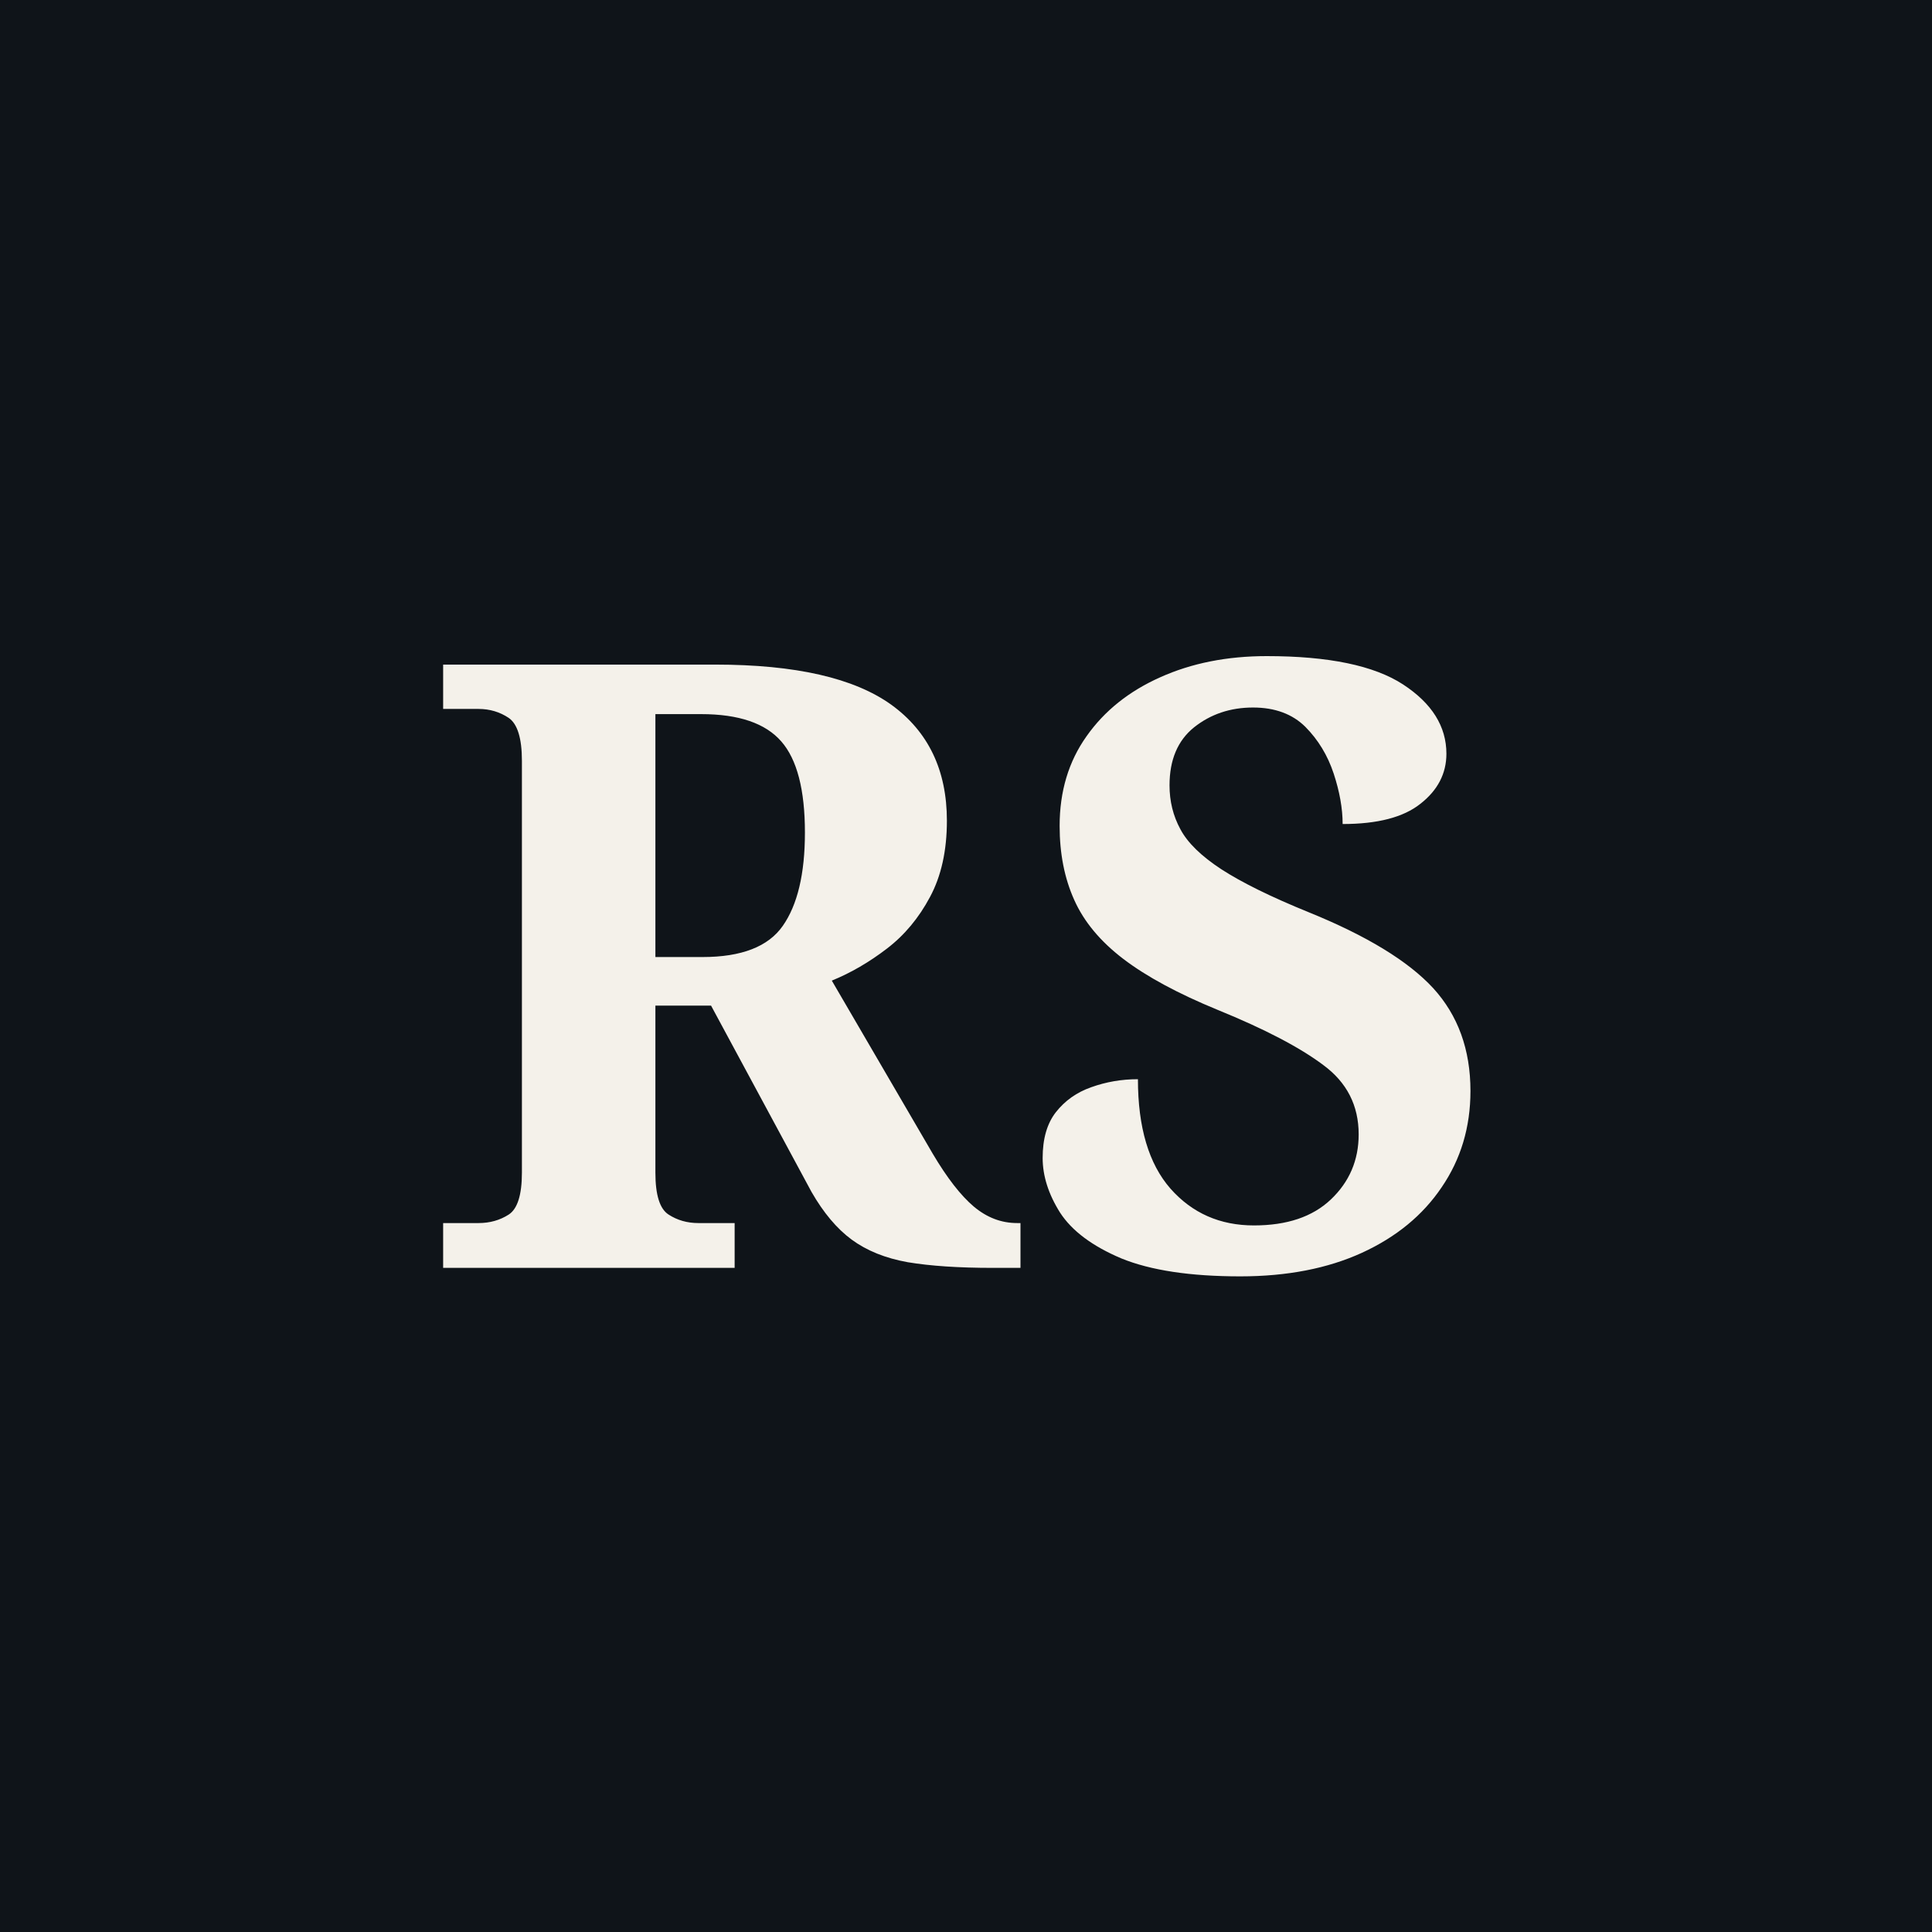
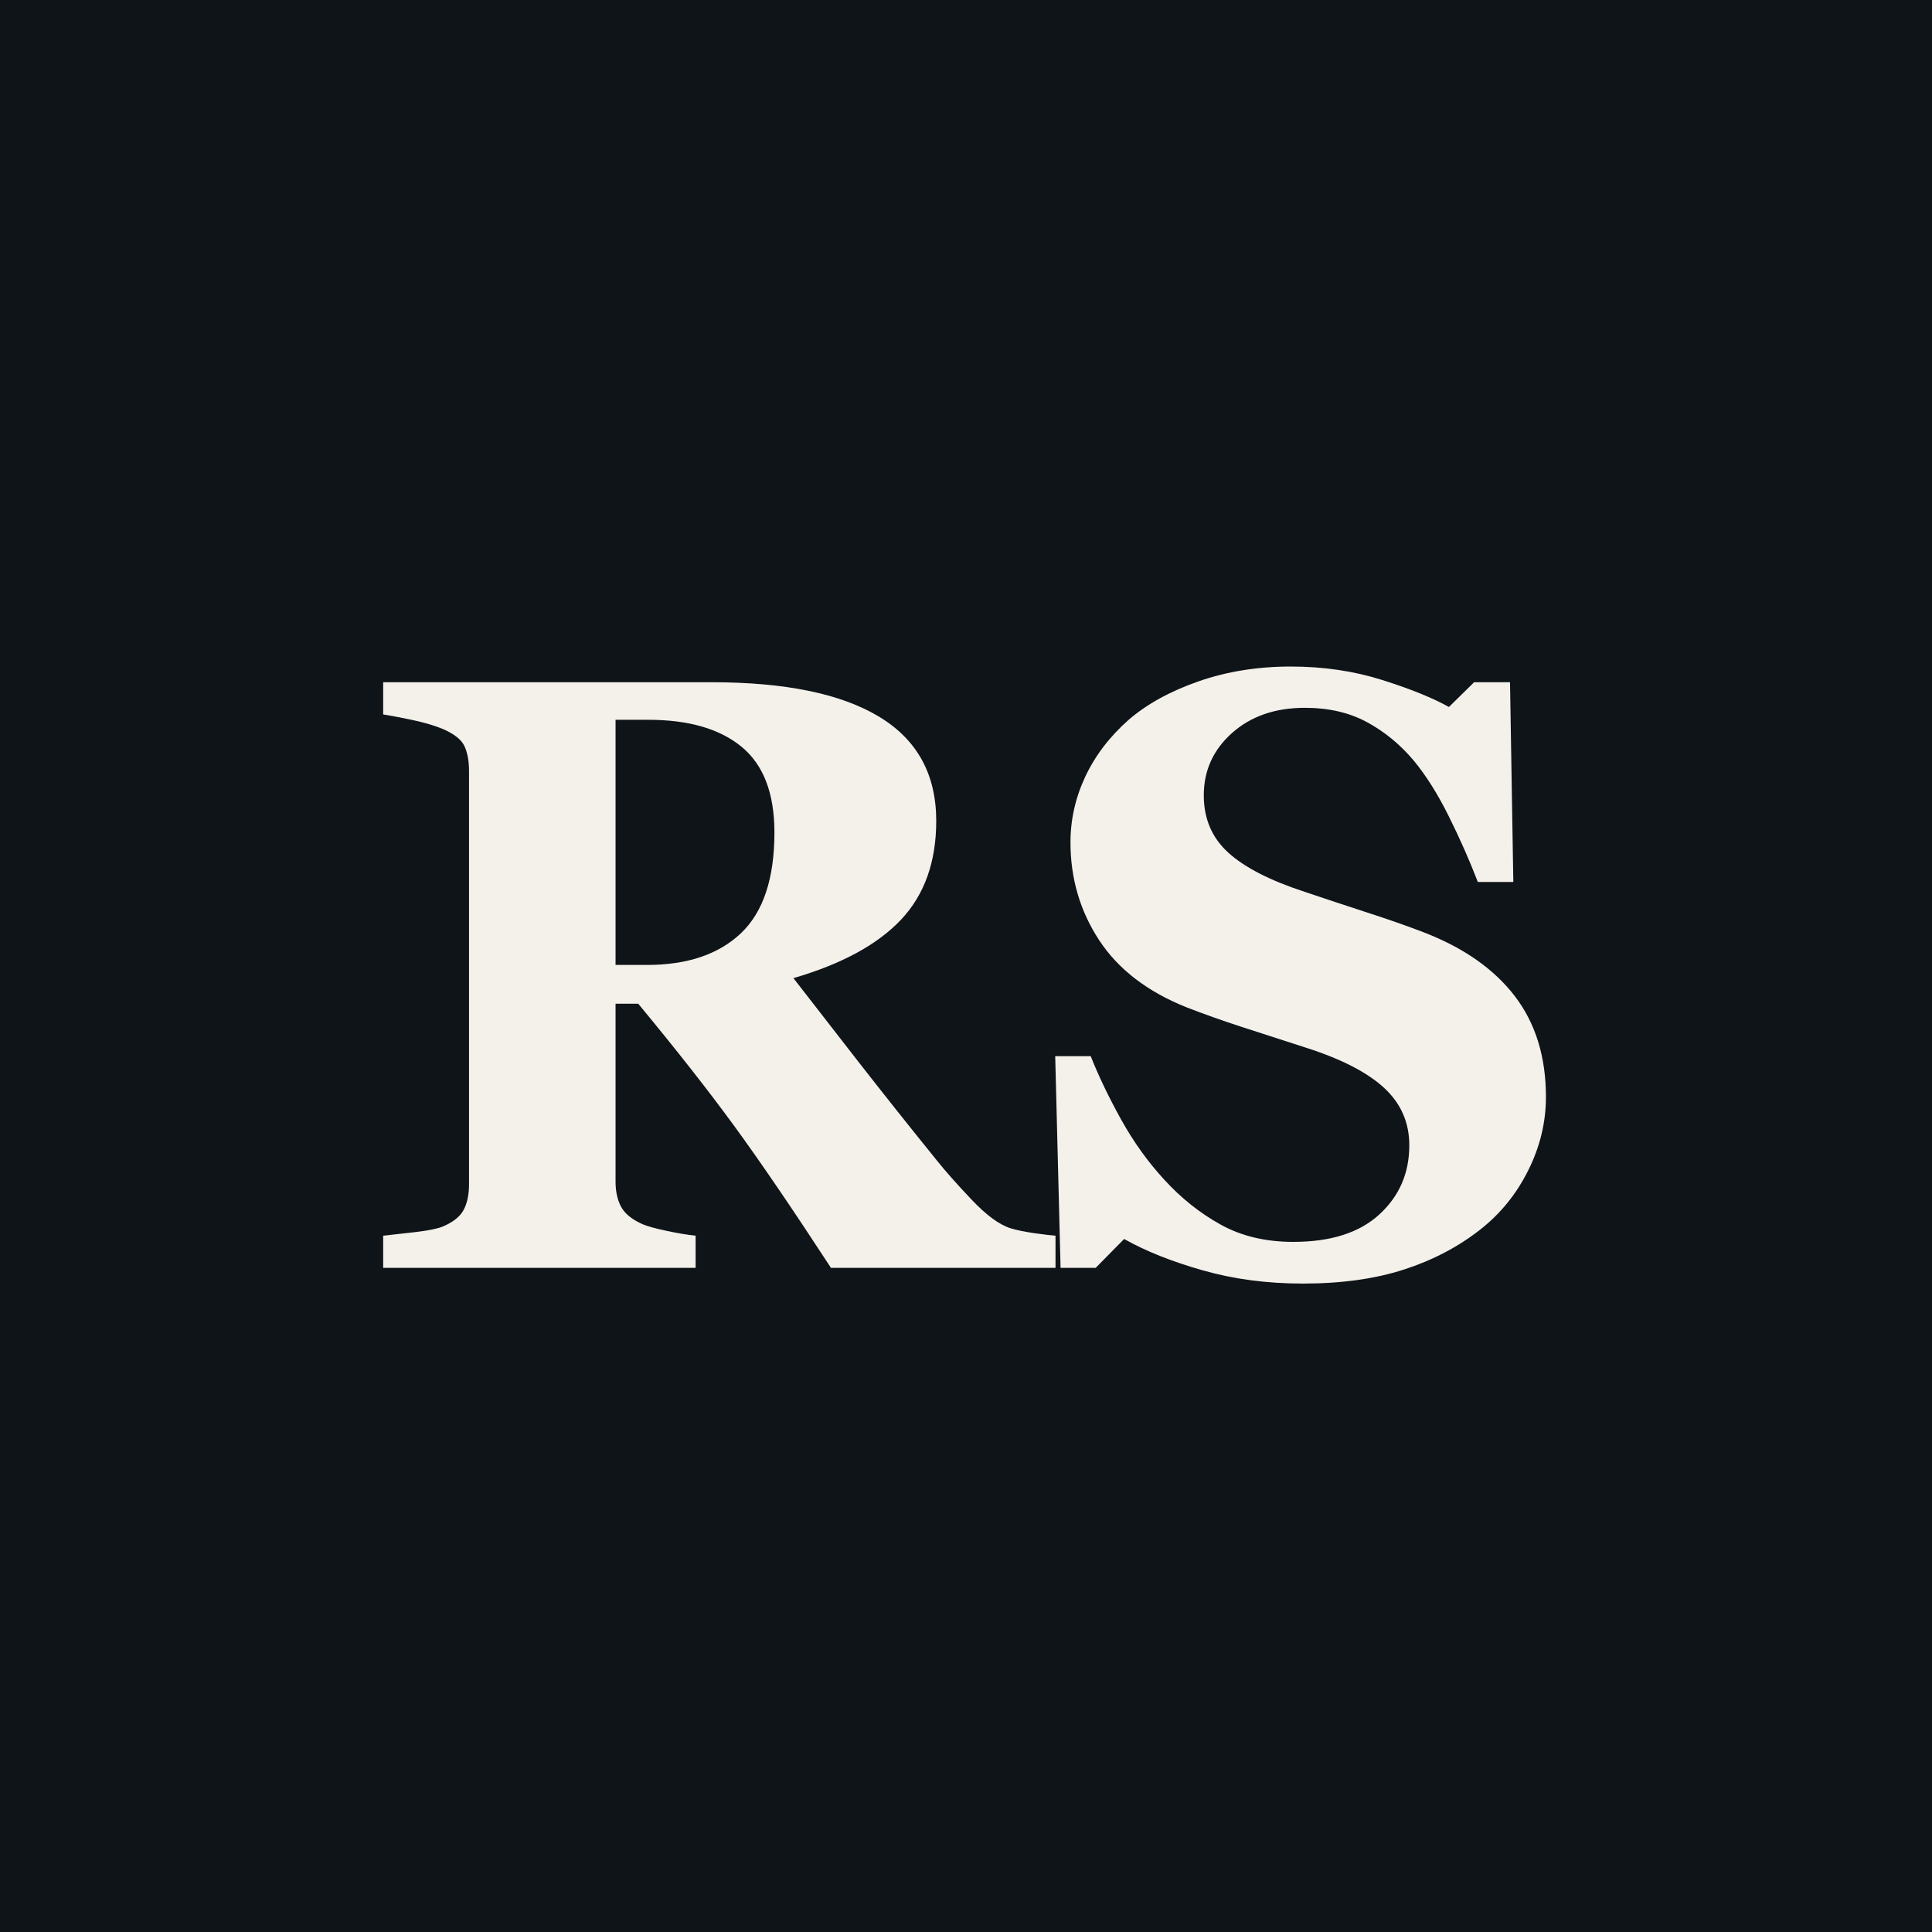
<svg xmlns="http://www.w3.org/2000/svg" viewBox="0 0 64 64" role="img" aria-label="RS">
  <rect width="64" height="64" fill="#0F1419" />
-   <text x="32" y="42" text-anchor="middle" font-family="Georgia, serif" font-size="28" font-weight="700" fill="#F4F1EA">RS</text>
+   <path transform="translate(11.75 42)" fill="#F4F1EA" d="M23.215 0.0H15.777Q13.85 -2.953 12.571 -4.703Q11.293 -6.453 9.393 -8.75H8.641V-2.857Q8.641 -2.365 8.825 -2.023Q9.01 -1.682 9.529 -1.449Q9.789 -1.34 10.343 -1.224Q10.896 -1.107 11.293 -1.066V0.0H0.943V-1.066Q1.34 -1.107 1.989 -1.183Q2.639 -1.258 2.912 -1.367Q3.432 -1.586 3.609 -1.921Q3.787 -2.256 3.787 -2.775V-16.461Q3.787 -16.953 3.637 -17.281Q3.486 -17.609 2.912 -17.855Q2.475 -18.033 1.88 -18.156Q1.285 -18.279 0.943 -18.334V-19.4H11.826Q15.477 -19.4 17.37 -18.259Q19.264 -17.117 19.264 -14.807Q19.264 -12.77 18.095 -11.532Q16.926 -10.295 14.533 -9.598Q15.463 -8.395 16.7 -6.809Q17.938 -5.223 19.277 -3.568Q19.701 -3.035 20.433 -2.263Q21.164 -1.49 21.725 -1.312Q22.039 -1.217 22.524 -1.148Q23.01 -1.08 23.215 -1.066ZM13.904 -14.424Q13.904 -16.365 12.817 -17.261Q11.73 -18.156 9.721 -18.156H8.641V-10.035H9.68Q11.689 -10.035 12.797 -11.088Q13.904 -12.141 13.904 -14.424Z" />
+   <path transform="translate(34.08 42)" fill="#F4F1EA" d="M9.078 0.52Q7.301 0.52 5.763 0.082Q4.225 -0.355 3.158 -0.957L2.215 0.0H1.053L0.875 -7.014H2.051Q2.447 -6.016 3.062 -4.908Q3.678 -3.801 4.484 -2.926Q5.318 -2.01 6.351 -1.436Q7.383 -0.861 8.764 -0.861Q10.623 -0.861 11.614 -1.771Q12.605 -2.68 12.605 -4.061Q12.605 -5.195 11.765 -5.968Q10.924 -6.74 9.16 -7.301Q8.012 -7.67 7.048 -7.984Q6.084 -8.299 5.236 -8.627Q3.281 -9.406 2.331 -10.855Q1.381 -12.305 1.381 -14.096Q1.381 -15.23 1.873 -16.276Q2.365 -17.322 3.309 -18.156Q4.211 -18.936 5.619 -19.428Q7.027 -19.92 8.682 -19.92Q10.295 -19.92 11.703 -19.476Q13.111 -19.031 13.918 -18.58L14.752 -19.4H15.941L16.051 -12.783H14.875Q14.465 -13.85 13.911 -14.964Q13.357 -16.078 12.742 -16.816Q12.072 -17.609 11.197 -18.081Q10.322 -18.553 9.146 -18.553Q7.67 -18.553 6.733 -17.719Q5.797 -16.885 5.797 -15.654Q5.797 -14.492 6.61 -13.754Q7.424 -13.016 9.146 -12.455Q10.158 -12.113 11.211 -11.771Q12.264 -11.43 13.084 -11.115Q15.066 -10.35 16.099 -9.003Q17.131 -7.656 17.131 -5.66Q17.131 -4.402 16.543 -3.227Q15.955 -2.051 14.957 -1.271Q13.863 -0.41 12.428 0.055Q10.992 0.52 9.078 0.52Z" />
</svg>
